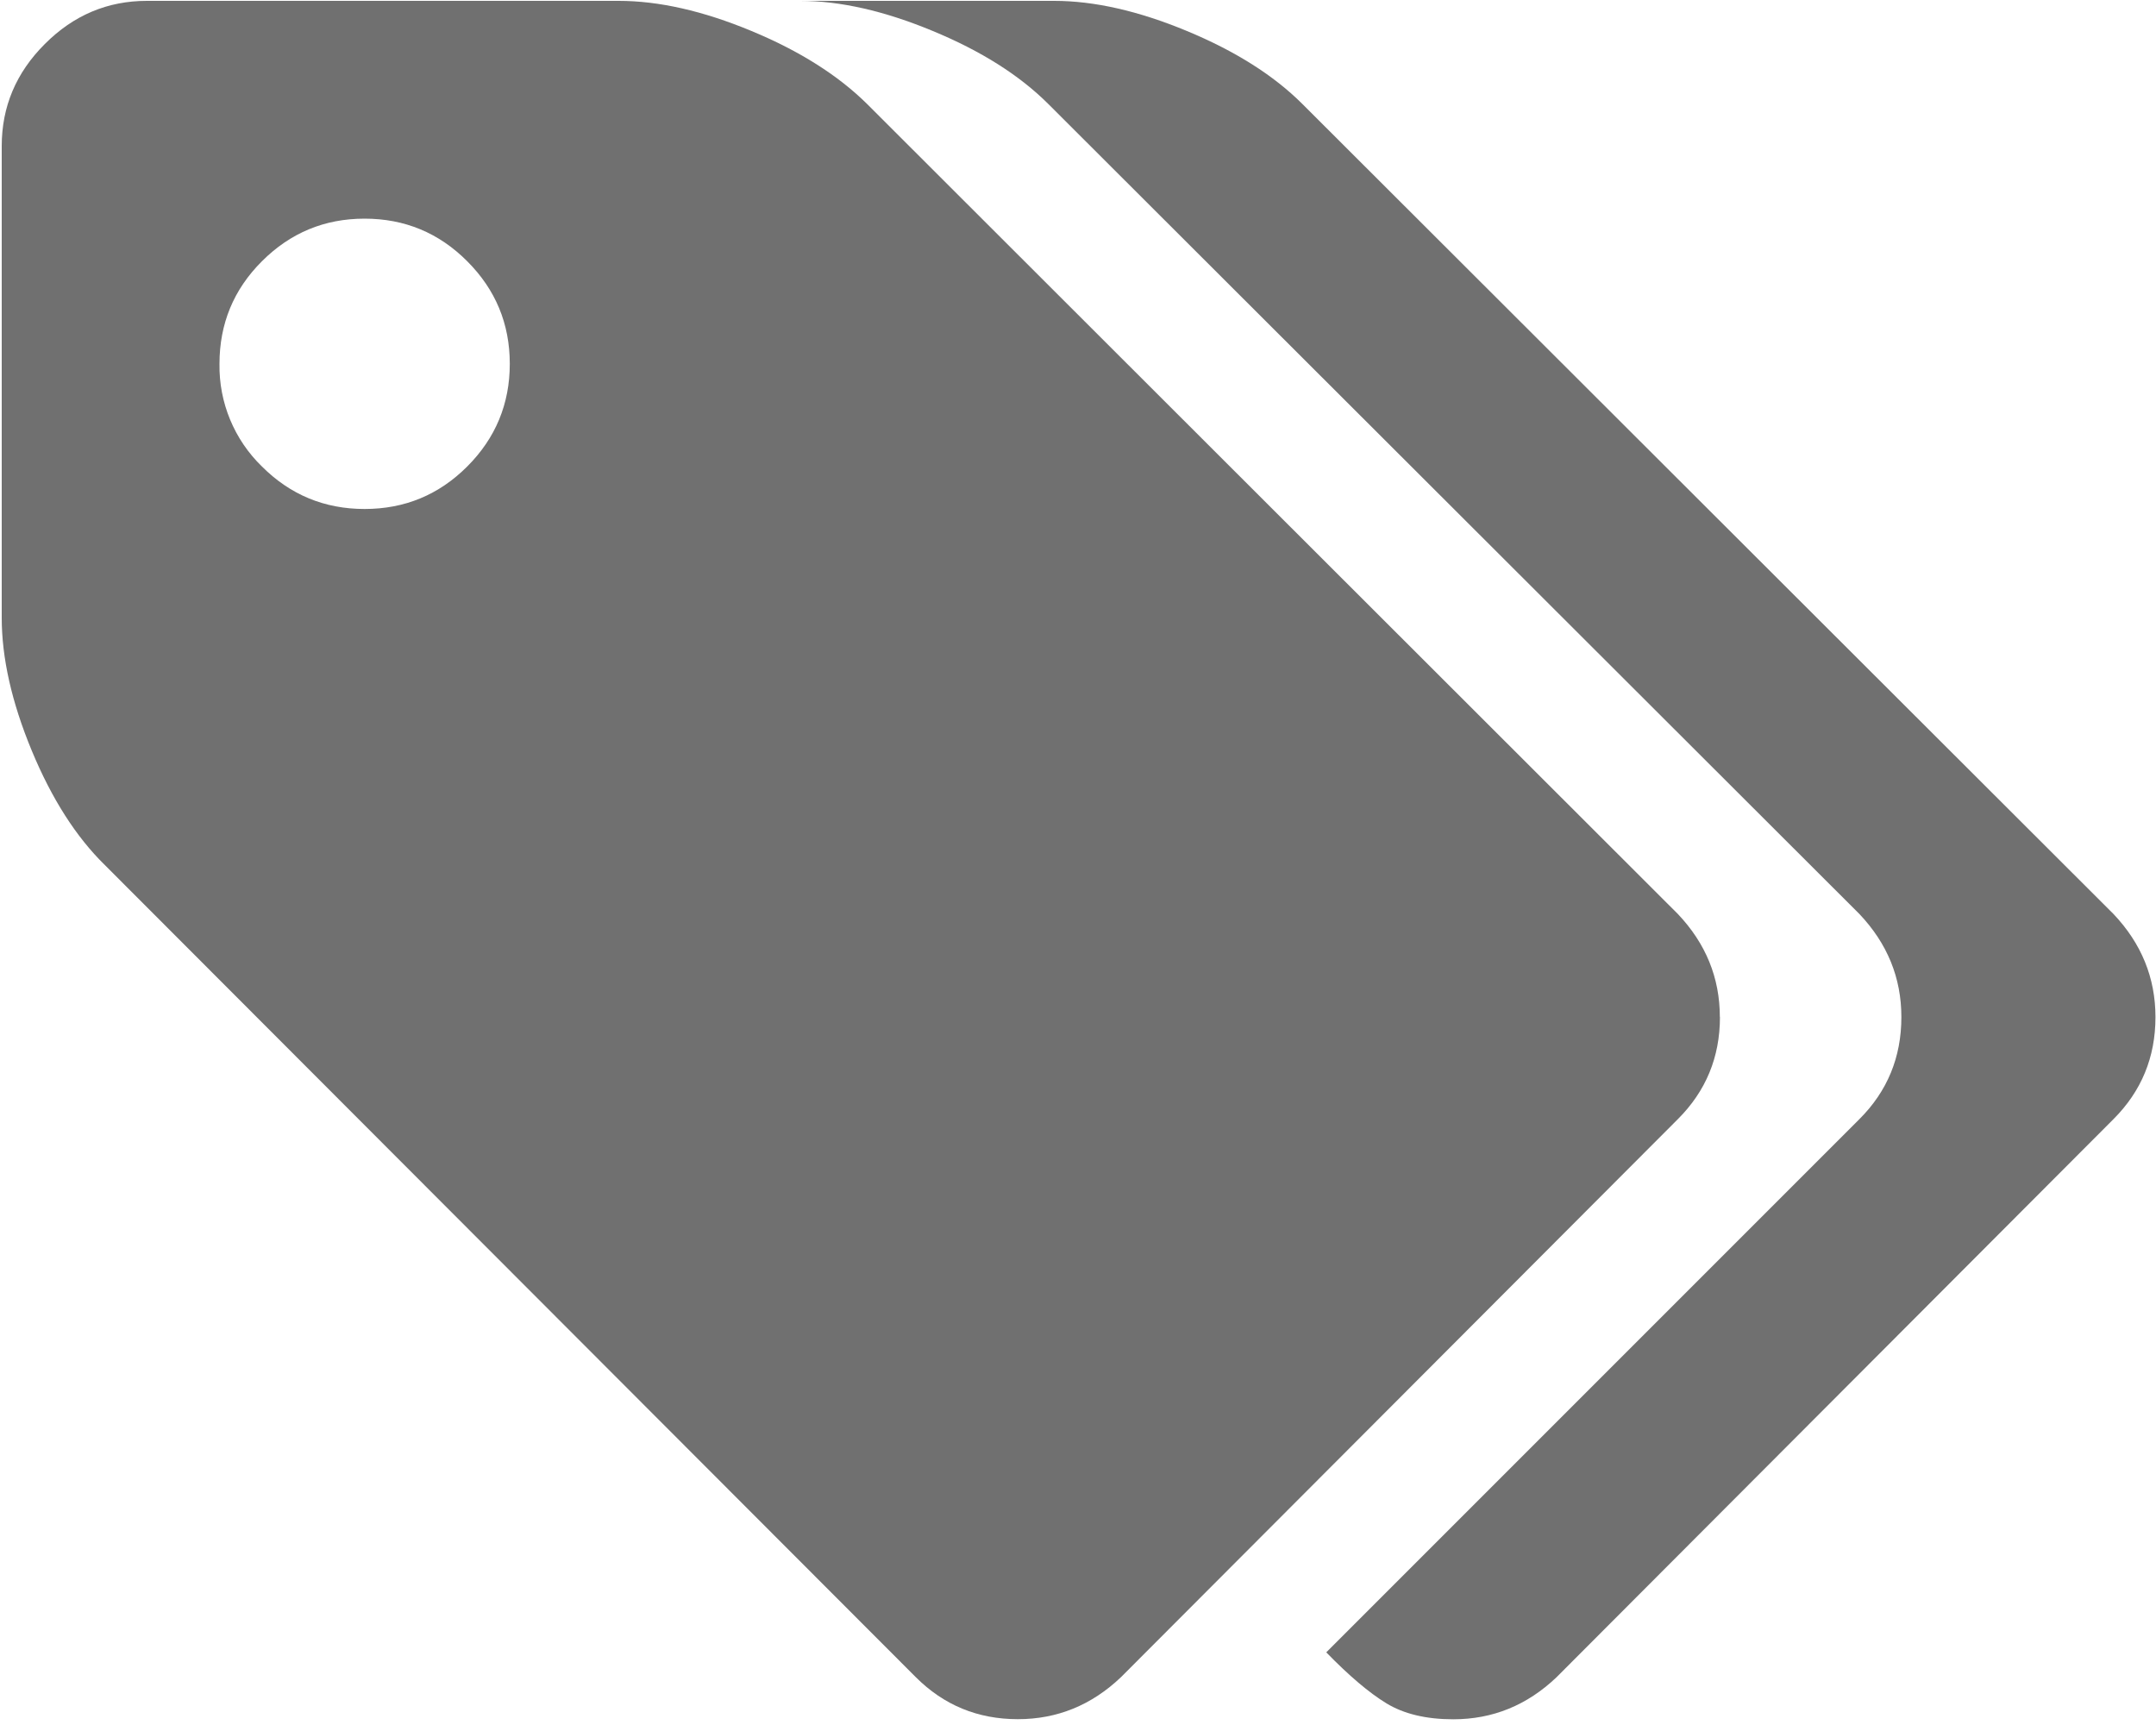
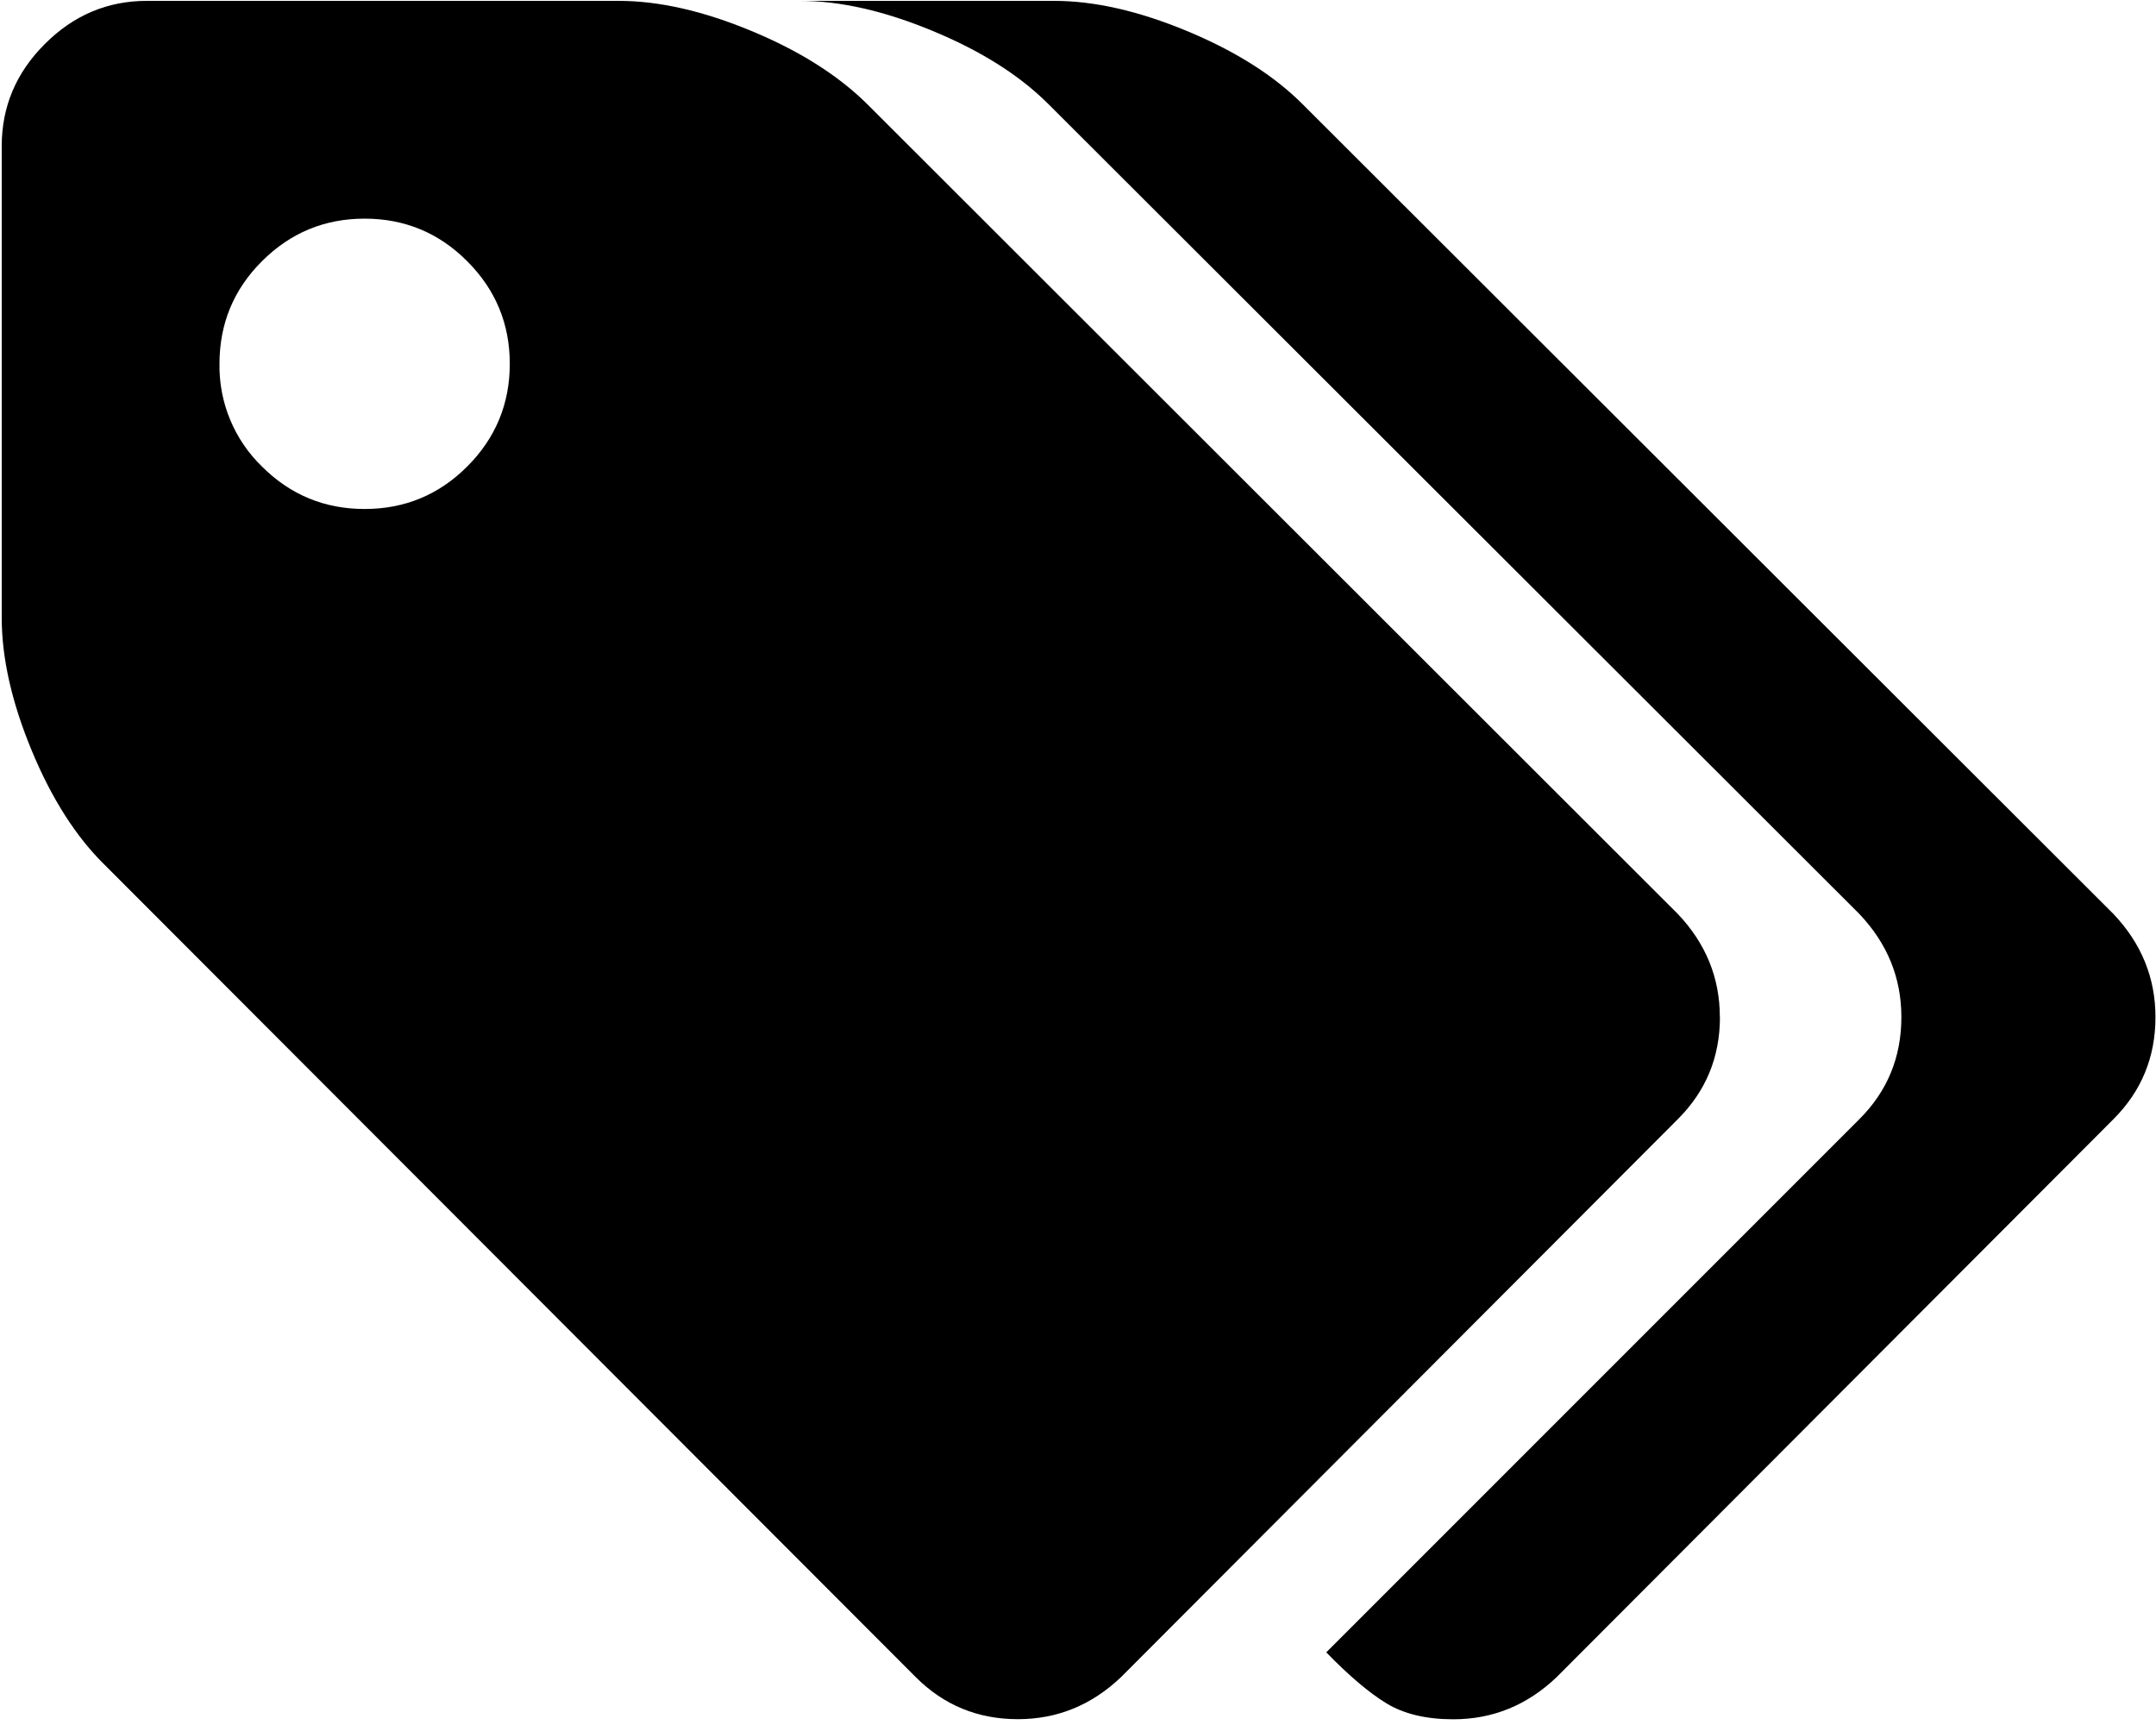
- <svg xmlns="http://www.w3.org/2000/svg" t="1582642392589" class="icon" viewBox="0 0 1280 1024" version="1.1" p-id="12758" width="250" height="200">
+ <svg xmlns="http://www.w3.org/2000/svg" t="1582644132040" class="icon" viewBox="0 0 1280 1024" version="1.1" p-id="1287" width="250" height="200">
  <defs>
    <style type="text/css" />
  </defs>
-   <path d="M1021.056 603.776c0-23.296-8.32-43.712-24.96-61.248L514.816 61.76C497.664 44.8 474.816 30.272 446.08 18.368 417.28 6.4 391.04 0.512 367.296 0.512H87.168c-23.296 0-43.52 8.512-60.544 25.6-17.088 17.024-25.6 37.248-25.6 60.608V366.72c0 23.808 5.888 50.048 17.792 78.784 11.904 28.736 26.432 51.392 43.456 68.032l481.408 482.048c16.64 16.64 36.8 24.96 60.608 24.96 23.36 0 43.776-8.32 61.248-24.96l330.624-331.264c16.64-16.64 24.96-36.8 24.96-60.608zM277.376 276.928c-16.832 16.832-37.12 25.216-60.928 25.216-23.744 0-44.096-8.384-60.928-25.216a83.008 83.008 0 0 1-25.216-60.928c0-23.808 8.384-44.16 25.216-60.928 16.832-16.832 37.12-25.28 60.928-25.28s44.16 8.448 60.928 25.28c16.832 16.832 25.28 37.12 25.28 60.928 0 23.744-8.448 44.096-25.28 60.928z" p-id="12759" fill="#707070" />
-   <path d="M1254.72 542.528L773.312 61.824c-17.088-17.088-40-31.552-68.736-43.456-28.672-11.904-54.976-17.856-78.72-17.856H475.008c23.808 0 50.048 5.952 78.72 17.856 28.8 11.904 51.648 26.368 68.736 43.456l481.408 480.704c16.64 17.536 24.96 37.952 24.96 61.248 0 23.808-8.32 44.032-24.96 60.608l-316.48 316.48c13.504 13.888 25.408 24 35.712 30.272 10.304 6.272 23.552 9.472 39.68 9.472 23.424 0 43.84-8.32 61.312-24.96l330.624-331.264c16.64-16.64 24.96-36.8 24.96-60.608 0-23.296-8.32-43.712-24.96-61.248z" p-id="12760" fill="#707070" />
+   <path d="M1021.056 603.776c0-23.296-8.32-43.712-24.96-61.248L514.816 61.76C497.664 44.8 474.816 30.272 446.08 18.368 417.28 6.4 391.04 0.512 367.296 0.512H87.168c-23.296 0-43.52 8.512-60.544 25.6-17.088 17.024-25.6 37.248-25.6 60.608V366.72c0 23.808 5.888 50.048 17.792 78.784 11.904 28.736 26.432 51.392 43.456 68.032l481.408 482.048c16.64 16.64 36.8 24.96 60.608 24.96 23.36 0 43.776-8.32 61.248-24.96l330.624-331.264c16.64-16.64 24.96-36.8 24.96-60.608zM277.376 276.928c-16.832 16.832-37.12 25.216-60.928 25.216-23.744 0-44.096-8.384-60.928-25.216a83.008 83.008 0 0 1-25.216-60.928c0-23.808 8.384-44.16 25.216-60.928 16.832-16.832 37.12-25.28 60.928-25.28s44.16 8.448 60.928 25.28c16.832 16.832 25.28 37.12 25.28 60.928 0 23.744-8.448 44.096-25.28 60.928z" p-id="1288" />
+   <path d="M1254.72 542.528L773.312 61.824c-17.088-17.088-40-31.552-68.736-43.456-28.672-11.904-54.976-17.856-78.72-17.856H475.008c23.808 0 50.048 5.952 78.72 17.856 28.8 11.904 51.648 26.368 68.736 43.456l481.408 480.704c16.64 17.536 24.96 37.952 24.96 61.248 0 23.808-8.32 44.032-24.96 60.608l-316.48 316.48c13.504 13.888 25.408 24 35.712 30.272 10.304 6.272 23.552 9.472 39.68 9.472 23.424 0 43.84-8.32 61.312-24.96l330.624-331.264c16.64-16.64 24.96-36.8 24.96-60.608 0-23.296-8.32-43.712-24.96-61.248z" p-id="1289" />
</svg>
